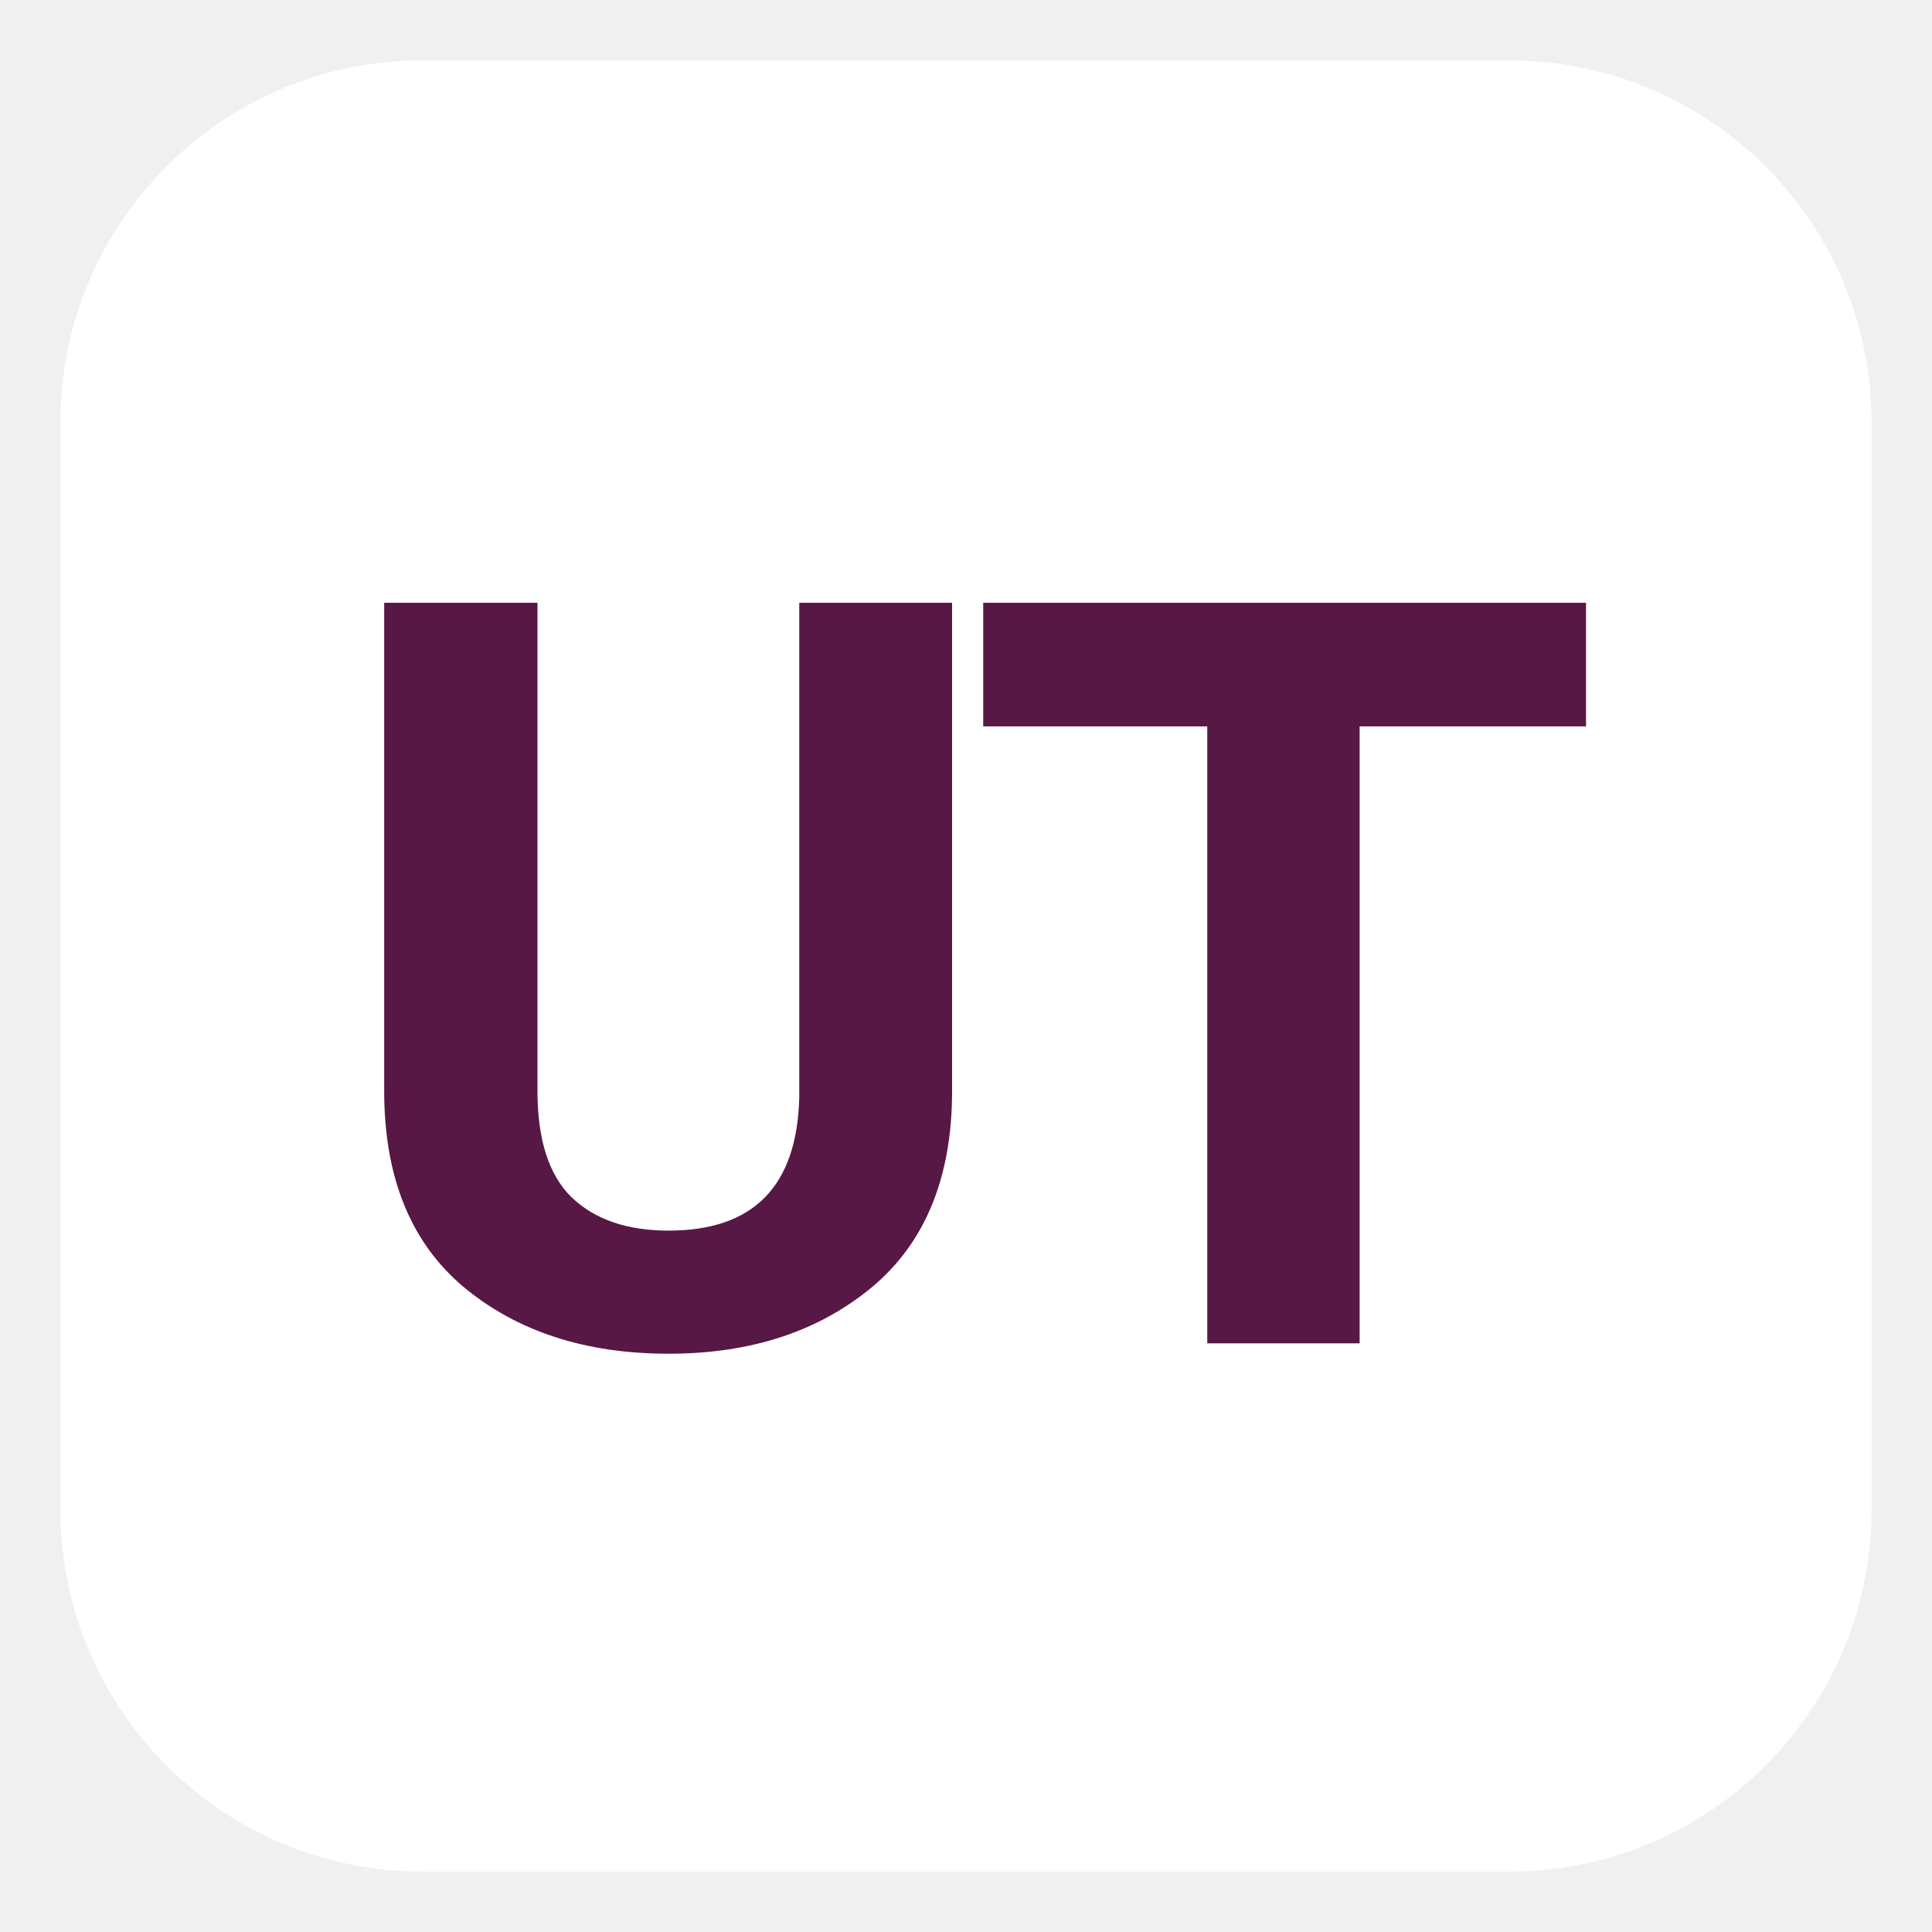
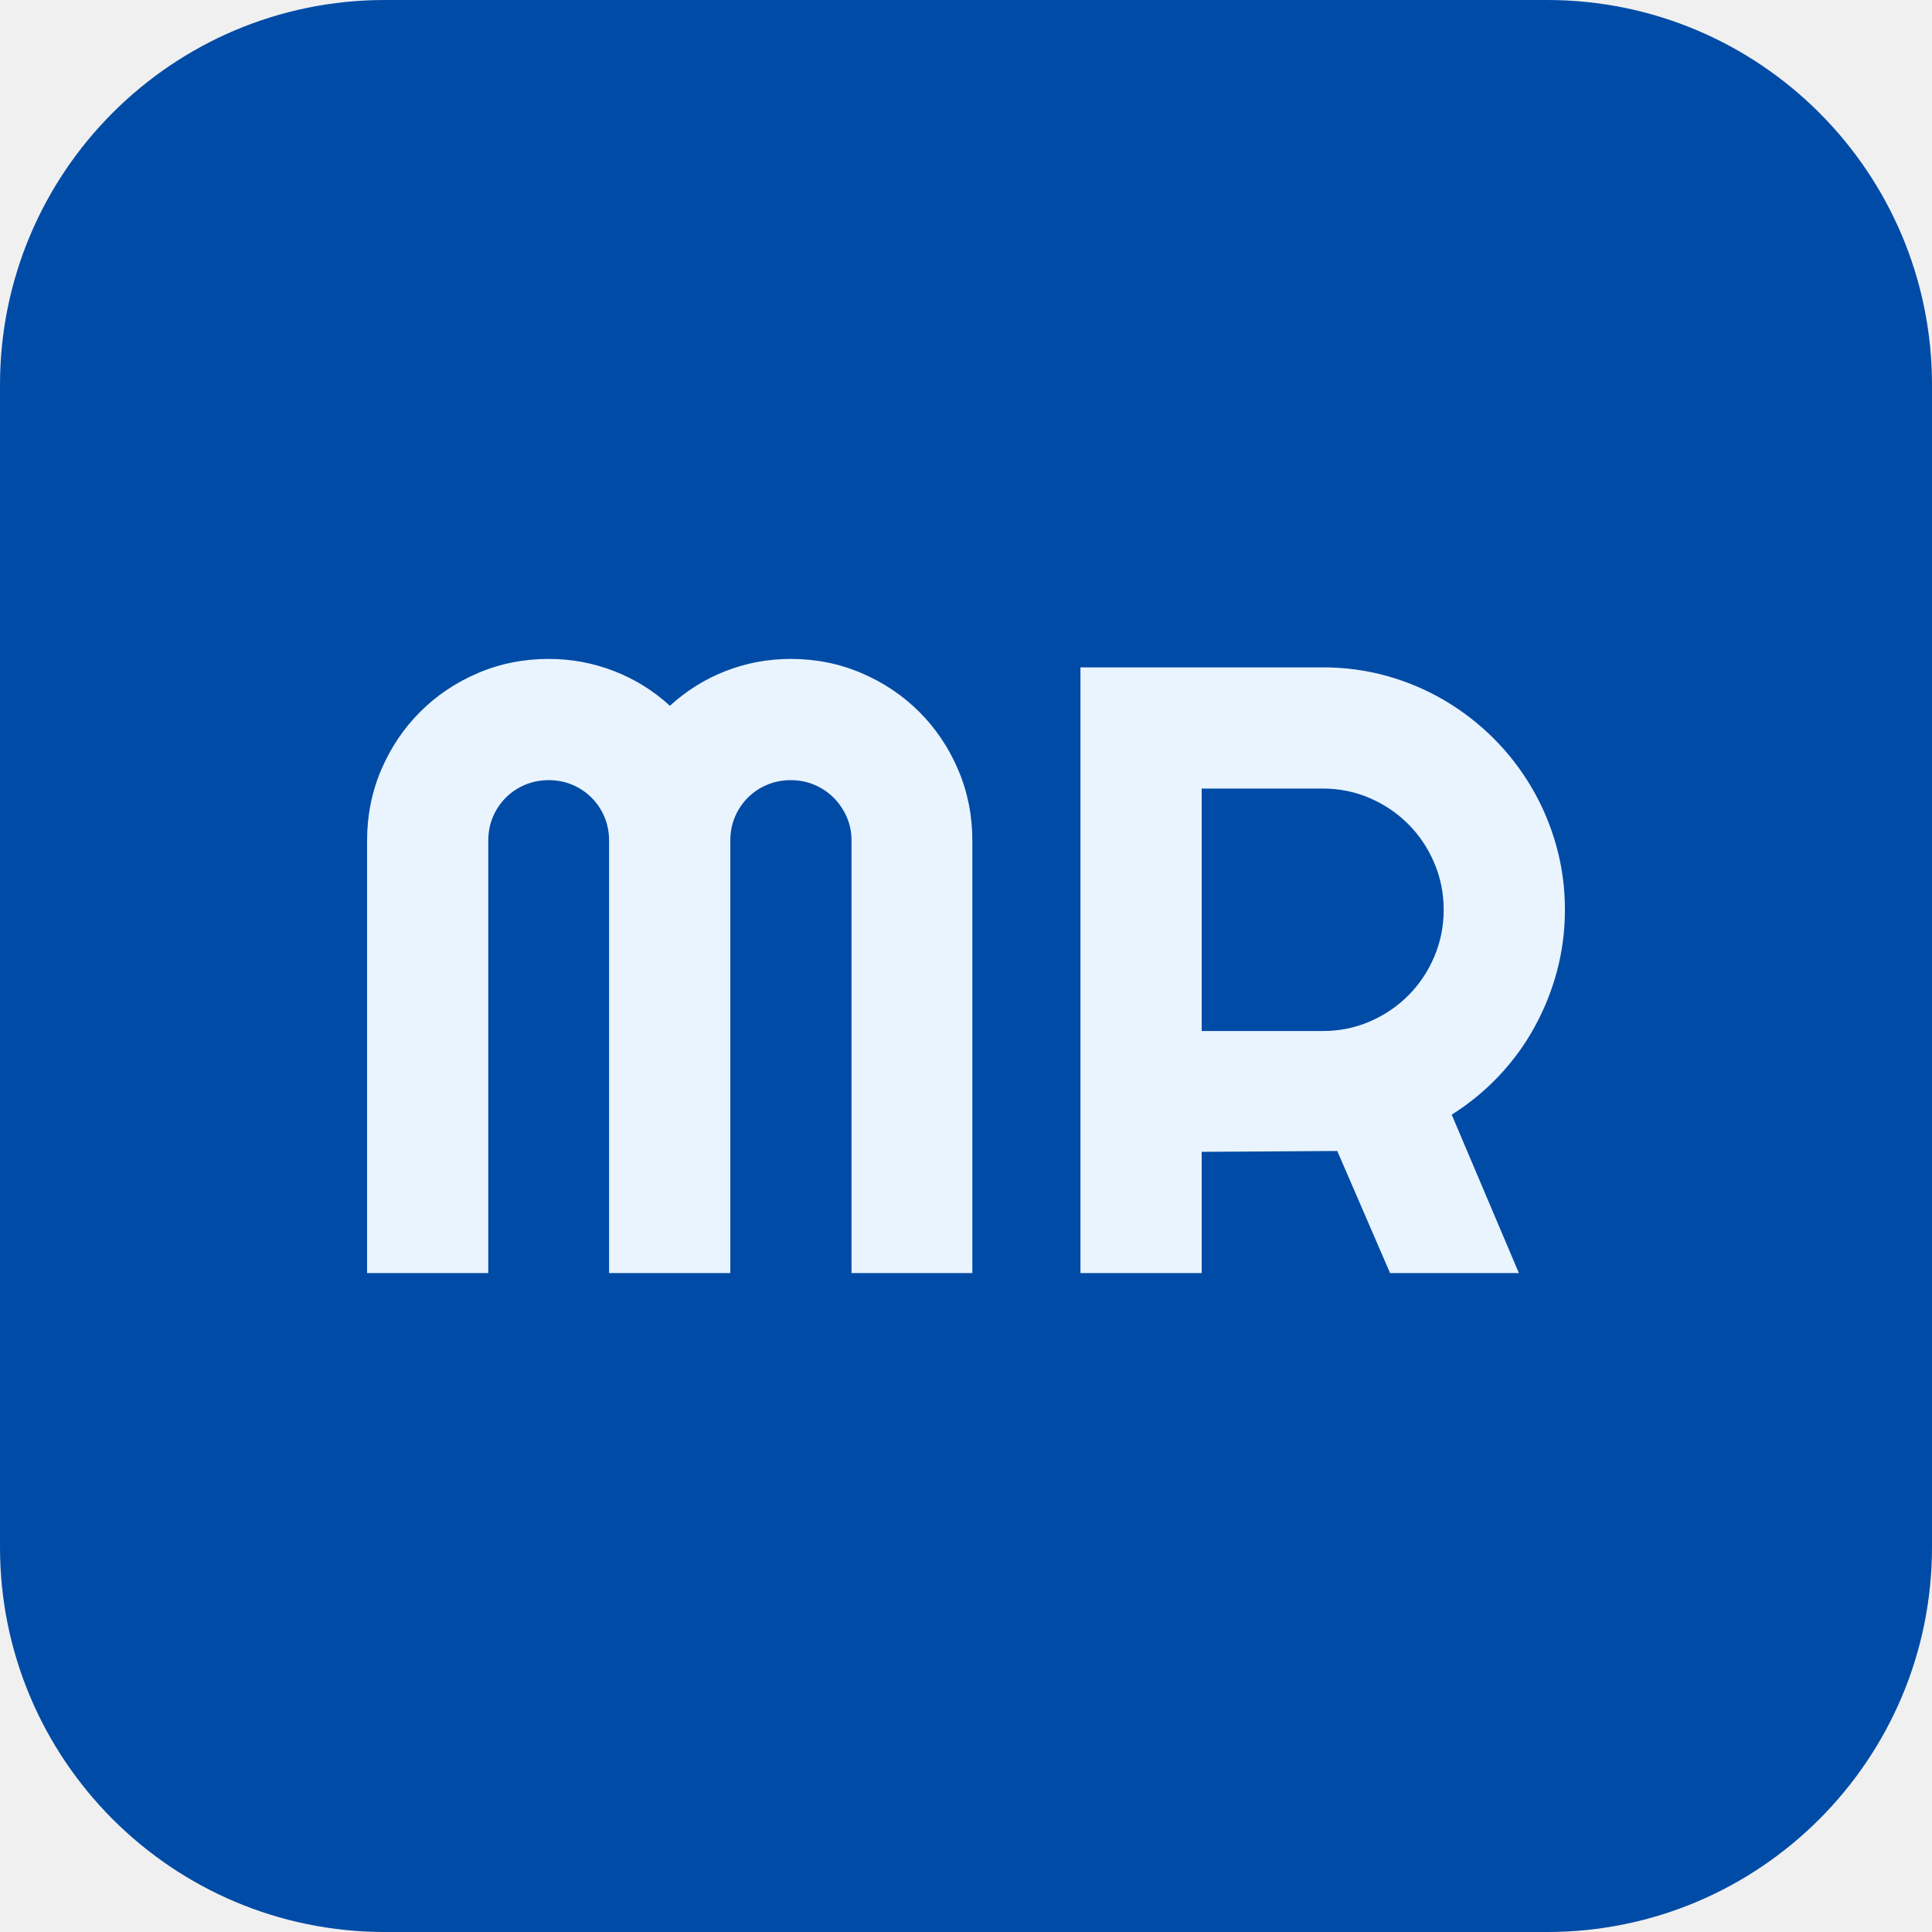
- <svg xmlns="http://www.w3.org/2000/svg" viewBox="0 0 64 64" role="img" aria-label="UT">
-   <rect x="2" y="2" width="60" height="60" rx="12" fill="#ffffff" />
-   <text x="32" y="44.5" text-anchor="middle" font-family="-apple-system, BlinkMacSystemFont, 'Segoe UI', Roboto, Helvetica, Arial, sans-serif" font-size="34.5" font-weight="700" letter-spacing="-1.6" fill="#581845">UT</text>
+ <svg xmlns="http://www.w3.org/2000/svg" width="512" height="512" viewBox="0 0 512 512">
+   <rect width="512" height="512" rx="102" fill="#004BA6" />
+   <path transform="translate(83.51 337.37)" d="M174.17-114.62L174.17 0L142.15 0L142.15-114.62Q142.15-117.98 140.87-120.89Q139.58-123.80 137.40-125.98Q135.21-128.16 132.30-129.39Q129.39-130.62 126.04-130.62Q122.68-130.62 119.77-129.39Q116.86-128.16 114.67-125.98Q112.49-123.80 111.26-120.89Q110.03-117.98 110.03-114.62L110.03 0L77.90 0L77.90-114.62Q77.90-117.98 76.67-120.89Q75.44-123.80 73.26-125.98Q71.08-128.16 68.17-129.39Q65.26-130.62 61.90-130.62Q58.54-130.62 55.63-129.39Q52.72-128.16 50.54-125.98Q48.35-123.80 47.12-120.89Q45.89-117.98 45.89-114.62L45.89 0L13.77 0L13.77-114.62Q13.77-124.58 17.52-133.37Q21.27-142.15 27.82-148.70Q34.36-155.25 43.15-159Q51.94-162.75 61.90-162.75Q70.85-162.75 79.14-159.56Q87.42-156.37 94.02-150.33Q100.63-156.37 108.85-159.56Q117.08-162.75 126.04-162.75Q136-162.75 144.78-159Q153.57-155.25 160.12-148.70Q166.67-142.15 170.42-133.37Q174.17-124.58 174.17-114.62M267.07-128.39L234.95-128.39L234.95-64.14L267.07-64.14Q273.67-64.14 279.49-66.66Q285.32-69.17 289.68-73.54Q294.05-77.90 296.56-83.78Q299.08-89.66 299.08-96.26Q299.08-102.87 296.56-108.74Q294.05-114.62 289.68-118.98Q285.32-123.35 279.49-125.87Q273.67-128.39 267.07-128.39M234.95-32.12L234.95 0L202.82 0L202.82-160.51L267.07-160.51Q275.91-160.51 284.08-158.22Q292.26-155.92 299.36-151.72Q306.47-147.53 312.35-141.65Q318.22-135.77 322.42-128.61Q326.62-121.45 328.91-113.28Q331.21-105.10 331.21-96.26Q331.21-87.98 329.14-80.14Q327.07-72.31 323.20-65.26Q319.34-58.20 313.75-52.27Q308.15-46.34 301.21-41.97L319.01 0L284.87 0L270.88-32.35" fill="#EAF4FF" />
</svg>
